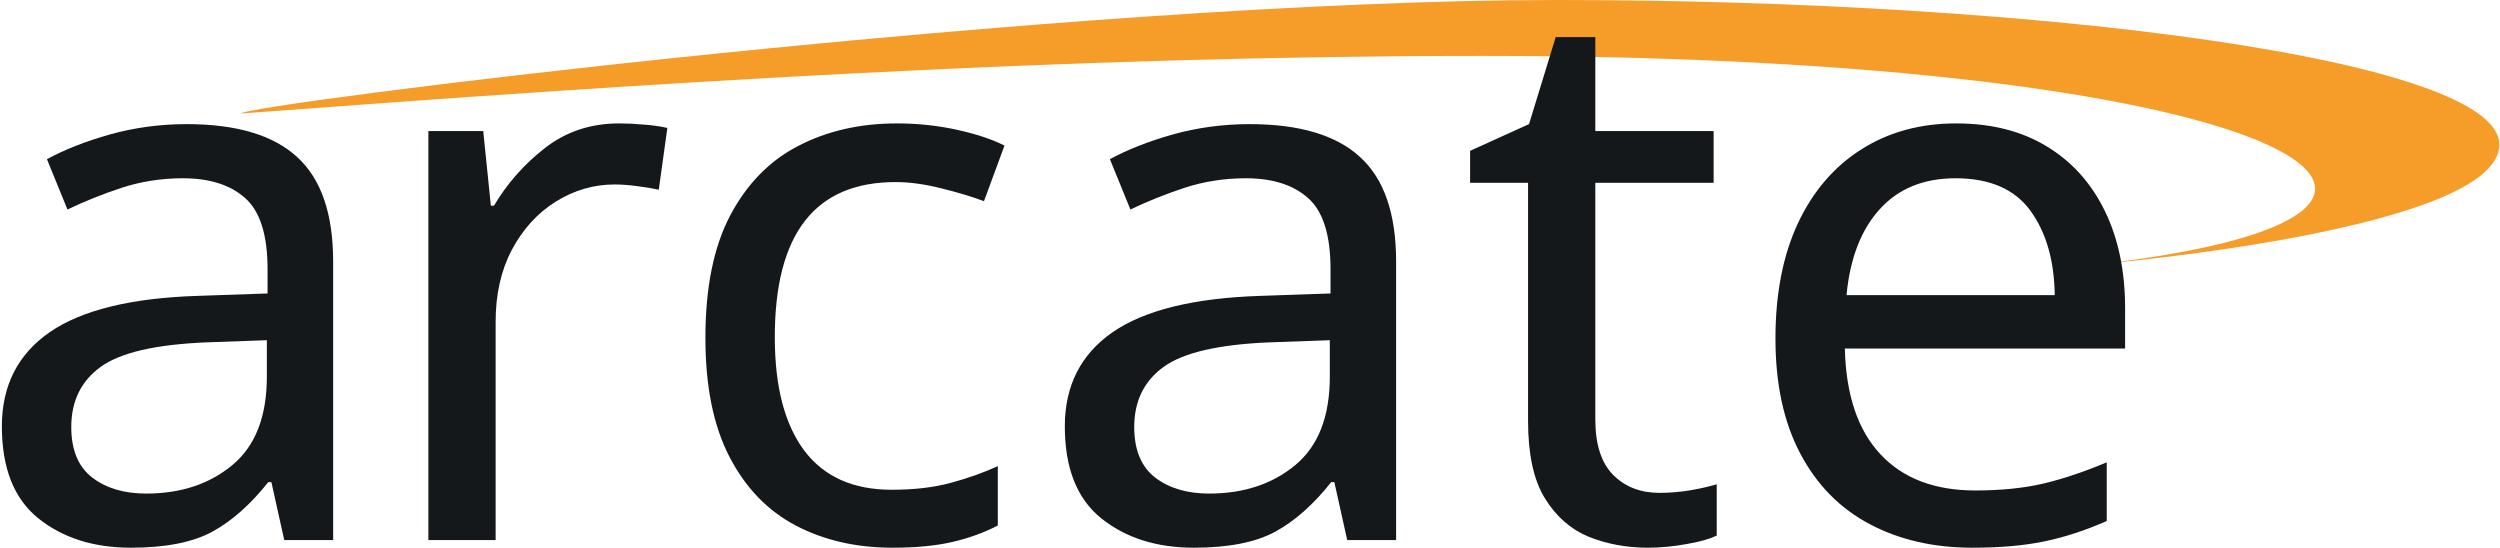
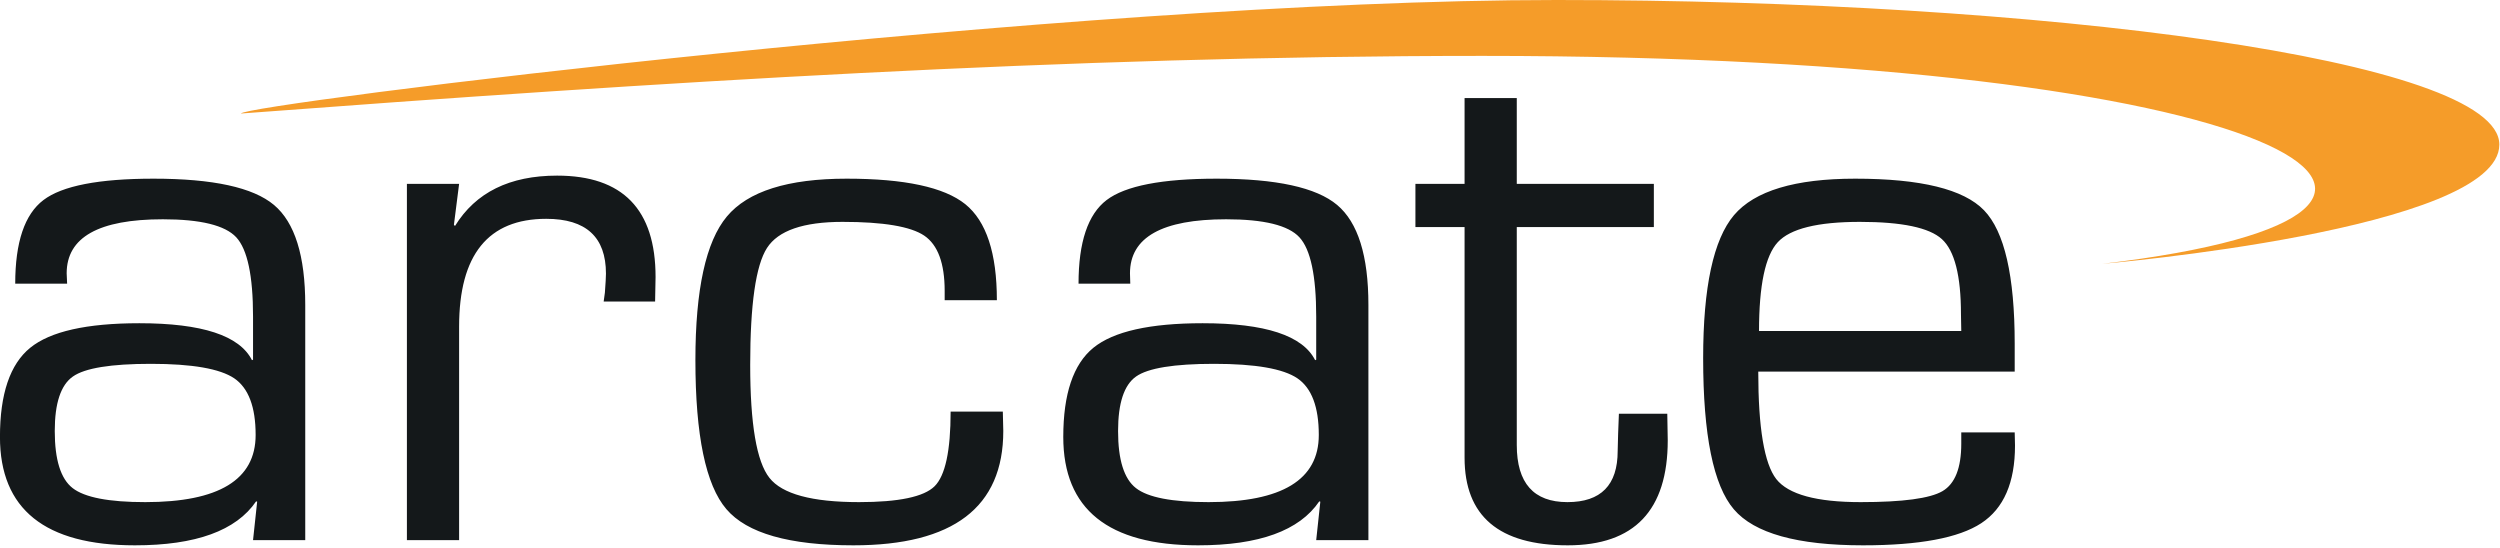
- <svg xmlns="http://www.w3.org/2000/svg" viewBox="0 0 1073 235" style="fill-rule:evenodd;clip-rule:evenodd;stroke-linejoin:round;stroke-miterlimit:2;">
+ <svg xmlns="http://www.w3.org/2000/svg" viewBox="0 0 1073 235">
  <g transform="matrix(1,0,0,1,-729.0948,-146.6553)">
    <g transform="matrix(0.576082,0,0,0.536194,757.5129,-259.9221)">
-       <path d="M130.254,849.13C130.254,842.209 749.94,758.266 1110.439,758.266C1470.937,758.266 1812.761,805.599 1812.761,874C1812.761,942.401 1517,969.436 1517,969.436C1844.687,927.966 1651.467,803 1055.264,803C745.127,803 439.383,824.145 130.254,849.13Z" style="fill:#F59C29;" />
+       <path d="M130.254,849.13C130.254,842.209 749.94,758.266 1110.439,758.266C1470.937,758.266 1812.761,805.599 1812.761,874C1812.761,942.401 1517,969.436 1517,969.436C1844.687,927.966 1651.467,803 1055.264,803C745.127,803 439.383,824.145 130.254,849.13Z" fill="#F59C29" />
    </g>
    <g transform="matrix(6.551461,0,0,6.551461,-2225.043,-15971.149)">
-       <text x="448.74px" y="2495.569px" style="font-family:'EurostileRegular', 'Eurostile', sans-serif;font-size:50px;fill:#14181A;">a<tspan x="474.728px 495.15px 519.893px 545.882px 562.666px " y="2495.569px 2495.569px 2495.569px 2495.569px 2495.569px ">rcate</tspan>
-       </text>
+       <path d="M455.31 2478.77L455.31 2478.77L451.91 2478.77Q451.91 2474.69 453.76 2473.29Q455.60 2471.89 460.97 2471.89L460.97 2471.89Q466.81 2471.89 468.86 2473.61Q470.91 2475.33 470.91 2480.16L470.91 2480.16L470.91 2495.57L467.49 2495.57L467.76 2493.05L467.69 2493.03Q465.73 2495.91 459.75 2495.91L459.75 2495.91Q450.91 2495.91 450.91 2488.81L450.91 2488.81Q450.91 2484.58 452.89 2482.97Q454.87 2481.36 460.04 2481.36L460.04 2481.36Q466.20 2481.36 467.42 2483.78L467.42 2483.78L467.49 2483.75L467.49 2480.92Q467.49 2476.92 466.39 2475.73Q465.29 2474.55 461.58 2474.55L461.58 2474.55Q455.28 2474.55 455.28 2478.09L455.28 2478.09Q455.28 2478.26 455.31 2478.77ZM460.80 2484.02L460.80 2484.02Q456.87 2484.02 455.69 2484.85Q454.50 2485.68 454.50 2488.42L454.50 2488.42Q454.50 2491.25 455.67 2492.16Q456.85 2493.08 460.43 2493.08L460.43 2493.08Q467.66 2493.08 467.66 2488.68L467.66 2488.68Q467.66 2485.93 466.26 2484.97Q464.85 2484.02 460.80 2484.02ZM477.57 2495.57L477.57 2472.23L480.99 2472.23L480.65 2474.91L480.72 2474.99Q482.75 2471.69 487.41 2471.69L487.41 2471.69Q493.86 2471.69 493.86 2478.33L493.86 2478.33L493.83 2479.94L490.46 2479.94L490.54 2479.36Q490.61 2478.43 490.61 2478.11L490.61 2478.11Q490.61 2474.52 486.70 2474.52L486.70 2474.52Q480.99 2474.52 480.99 2481.58L480.99 2481.58L480.99 2495.57L477.57 2495.57ZM513.19 2487.15L513.19 2487.15L516.61 2487.15L516.64 2488.42Q516.64 2495.91 506.82 2495.91L506.82 2495.91Q500.52 2495.91 498.50 2493.54Q496.47 2491.17 496.47 2483.78L496.47 2483.78Q496.47 2476.84 498.53 2474.37Q500.60 2471.89 506.38 2471.89L506.38 2471.89Q512.07 2471.89 514.15 2473.56Q516.22 2475.23 516.22 2479.85L516.22 2479.85L512.80 2479.85L512.80 2479.24Q512.80 2476.53 511.46 2475.62Q510.12 2474.72 506.11 2474.72L506.11 2474.72Q502.26 2474.72 501.16 2476.43Q500.06 2478.14 500.06 2484.09L500.06 2484.09Q500.06 2489.90 501.32 2491.49Q502.57 2493.08 507.19 2493.08L507.19 2493.08Q511.09 2493.08 512.14 2492.04Q513.19 2491.00 513.19 2487.15ZM524.96 2478.77L524.96 2478.77L521.57 2478.77Q521.57 2474.69 523.41 2473.29Q525.25 2471.89 530.62 2471.89L530.62 2471.89Q536.46 2471.89 538.51 2473.61Q540.56 2475.33 540.56 2480.16L540.56 2480.16L540.56 2495.57L537.14 2495.57L537.41 2493.05L537.34 2493.03Q535.39 2495.91 529.40 2495.91L529.40 2495.91Q520.57 2495.91 520.57 2488.81L520.57 2488.81Q520.57 2484.58 522.54 2482.97Q524.52 2481.36 529.70 2481.36L529.70 2481.36Q535.85 2481.36 537.07 2483.78L537.07 2483.78L537.14 2483.75L537.14 2480.92Q537.14 2476.92 536.04 2475.73Q534.95 2474.55 531.24 2474.55L531.24 2474.55Q524.94 2474.55 524.94 2478.09L524.94 2478.09Q524.94 2478.26 524.96 2478.77ZM530.45 2484.02L530.45 2484.02Q526.52 2484.02 525.34 2484.85Q524.16 2485.68 524.16 2488.42L524.16 2488.42Q524.16 2491.25 525.33 2492.16Q526.50 2493.08 530.09 2493.08L530.09 2493.08Q537.31 2493.08 537.31 2488.68L537.31 2488.68Q537.31 2485.93 535.91 2484.97Q534.51 2484.02 530.45 2484.02ZM550.28 2472.23L559.26 2472.23L559.26 2475.06L550.28 2475.06L550.28 2489.34Q550.28 2493.08 553.60 2493.08L553.60 2493.08Q556.89 2493.08 556.89 2489.73L556.89 2489.73L556.92 2488.59L556.97 2487.29L560.14 2487.29L560.17 2489.03Q560.17 2495.91 553.62 2495.91L553.62 2495.91Q546.86 2495.91 546.86 2490.17L546.86 2490.17L546.86 2489.34L546.86 2475.06L543.64 2475.06L543.64 2472.23L546.86 2472.23L546.86 2466.61L550.28 2466.61L550.28 2472.23ZM579.40 2489.25L579.40 2488.51L582.90 2488.51L582.92 2489.37Q582.92 2493.01 580.71 2494.46Q578.50 2495.91 572.96 2495.91L572.96 2495.91Q566.51 2495.91 564.50 2493.55Q562.49 2491.20 562.49 2483.65L562.49 2483.65Q562.49 2476.67 564.51 2474.28Q566.54 2471.89 572.45 2471.89L572.45 2471.89Q578.89 2471.89 580.89 2473.96Q582.90 2476.04 582.90 2482.70L582.90 2482.70L582.90 2484.53L566.10 2484.53Q566.10 2490.05 567.28 2491.57Q568.47 2493.08 572.81 2493.08L572.81 2493.08Q576.94 2493.08 578.17 2492.36Q579.40 2491.64 579.40 2489.25L579.40 2489.25ZM566.15 2481.87L579.40 2481.87L579.38 2480.77Q579.38 2476.99 578.13 2475.85Q576.89 2474.72 572.76 2474.72L572.76 2474.72Q568.61 2474.72 567.38 2476.05Q566.15 2477.38 566.15 2481.87L566.15 2481.87Z" fill="#14181A" />
    </g>
  </g>
</svg>
